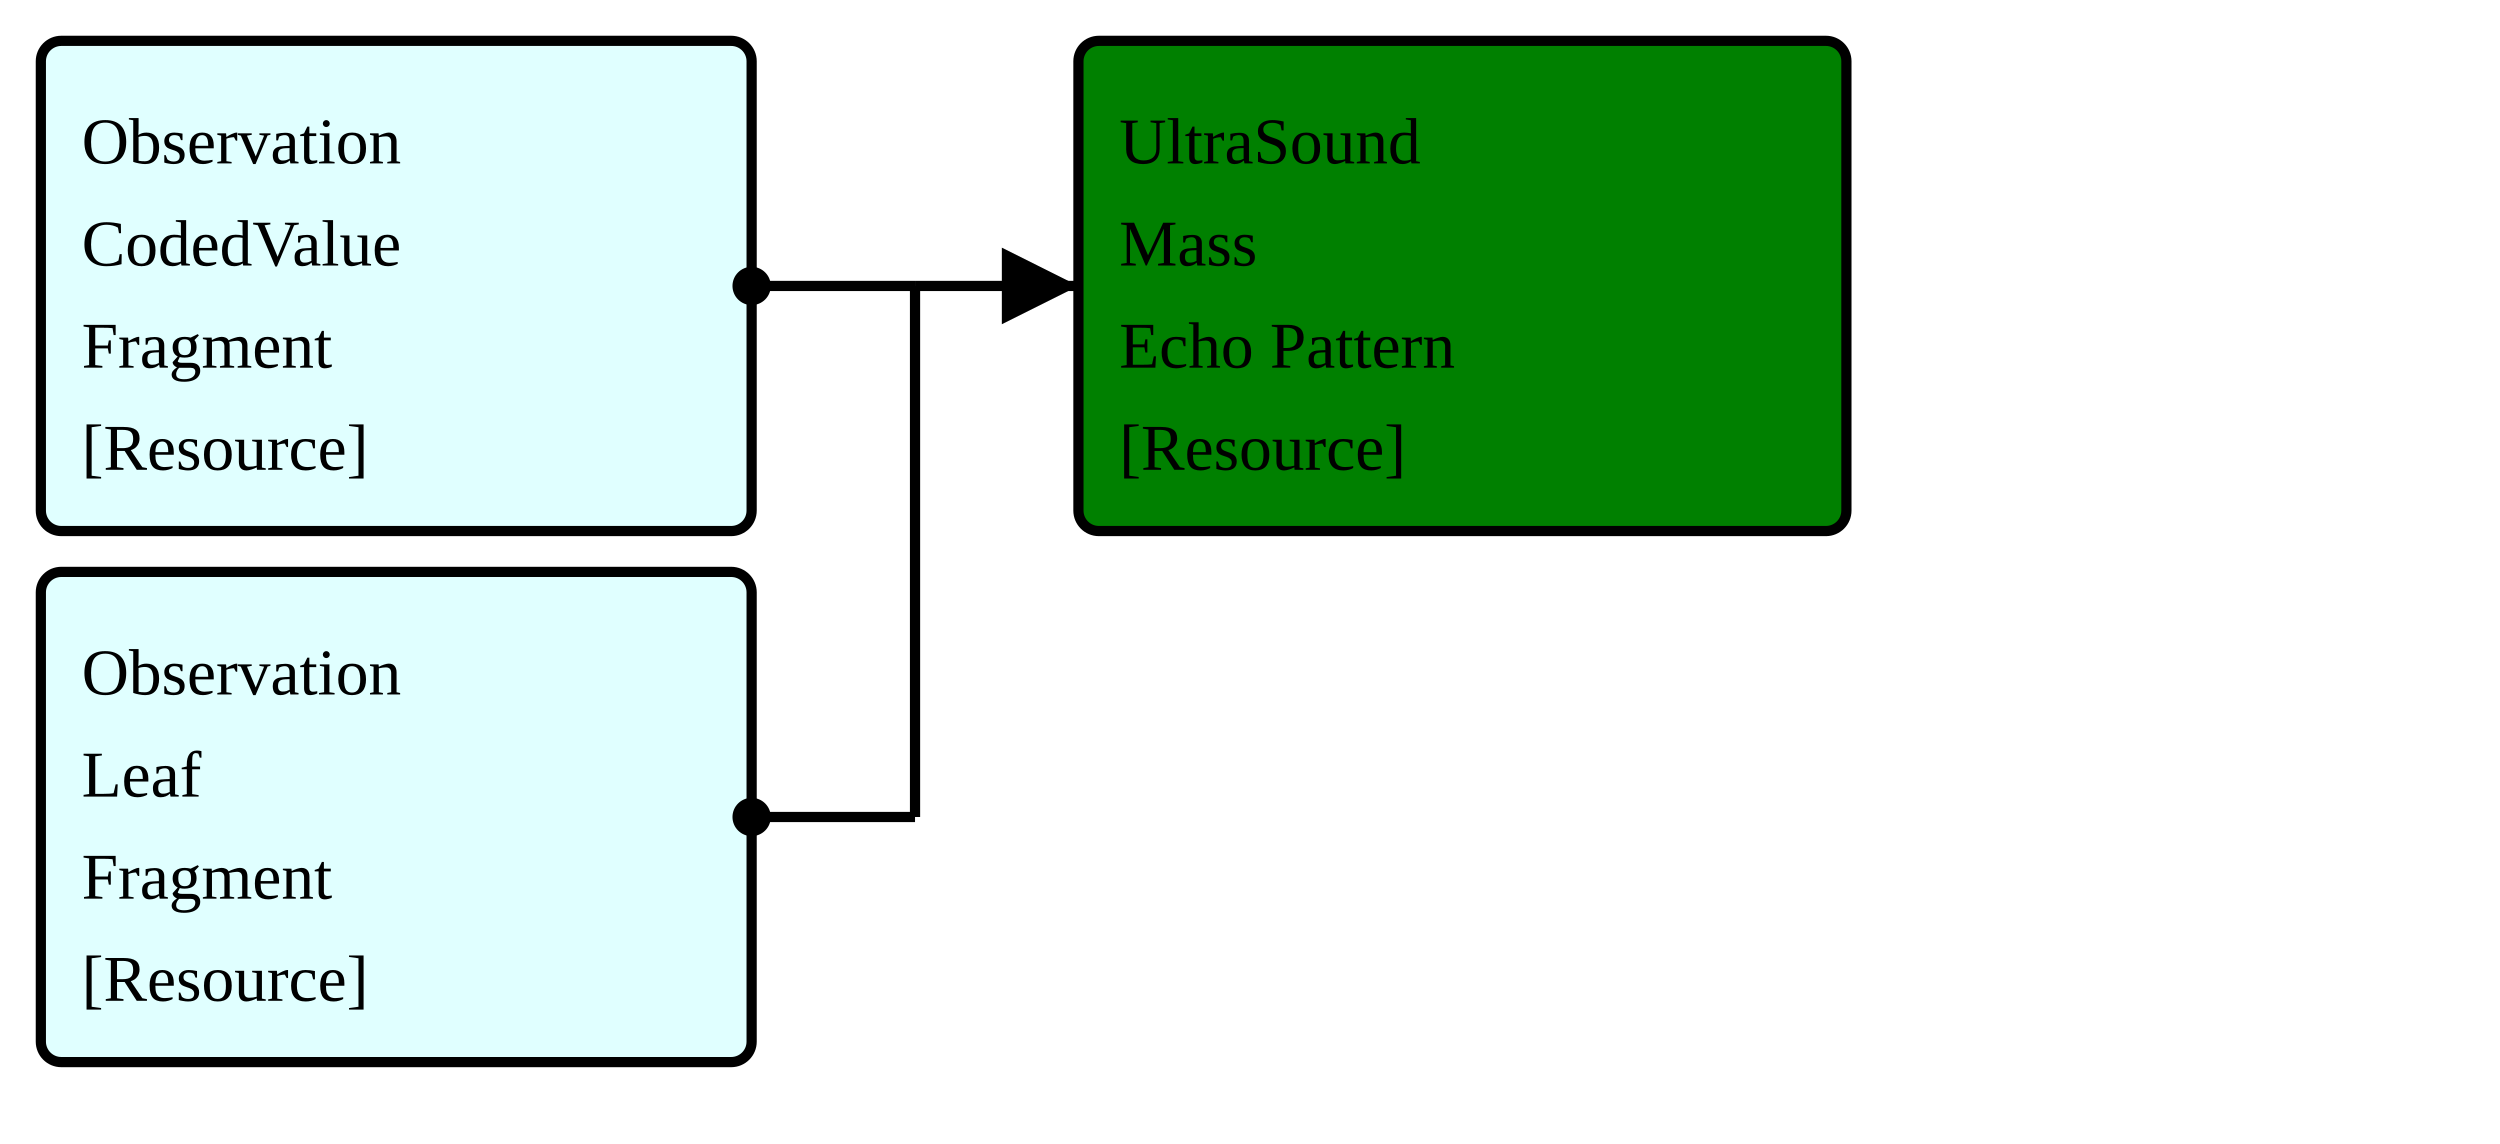
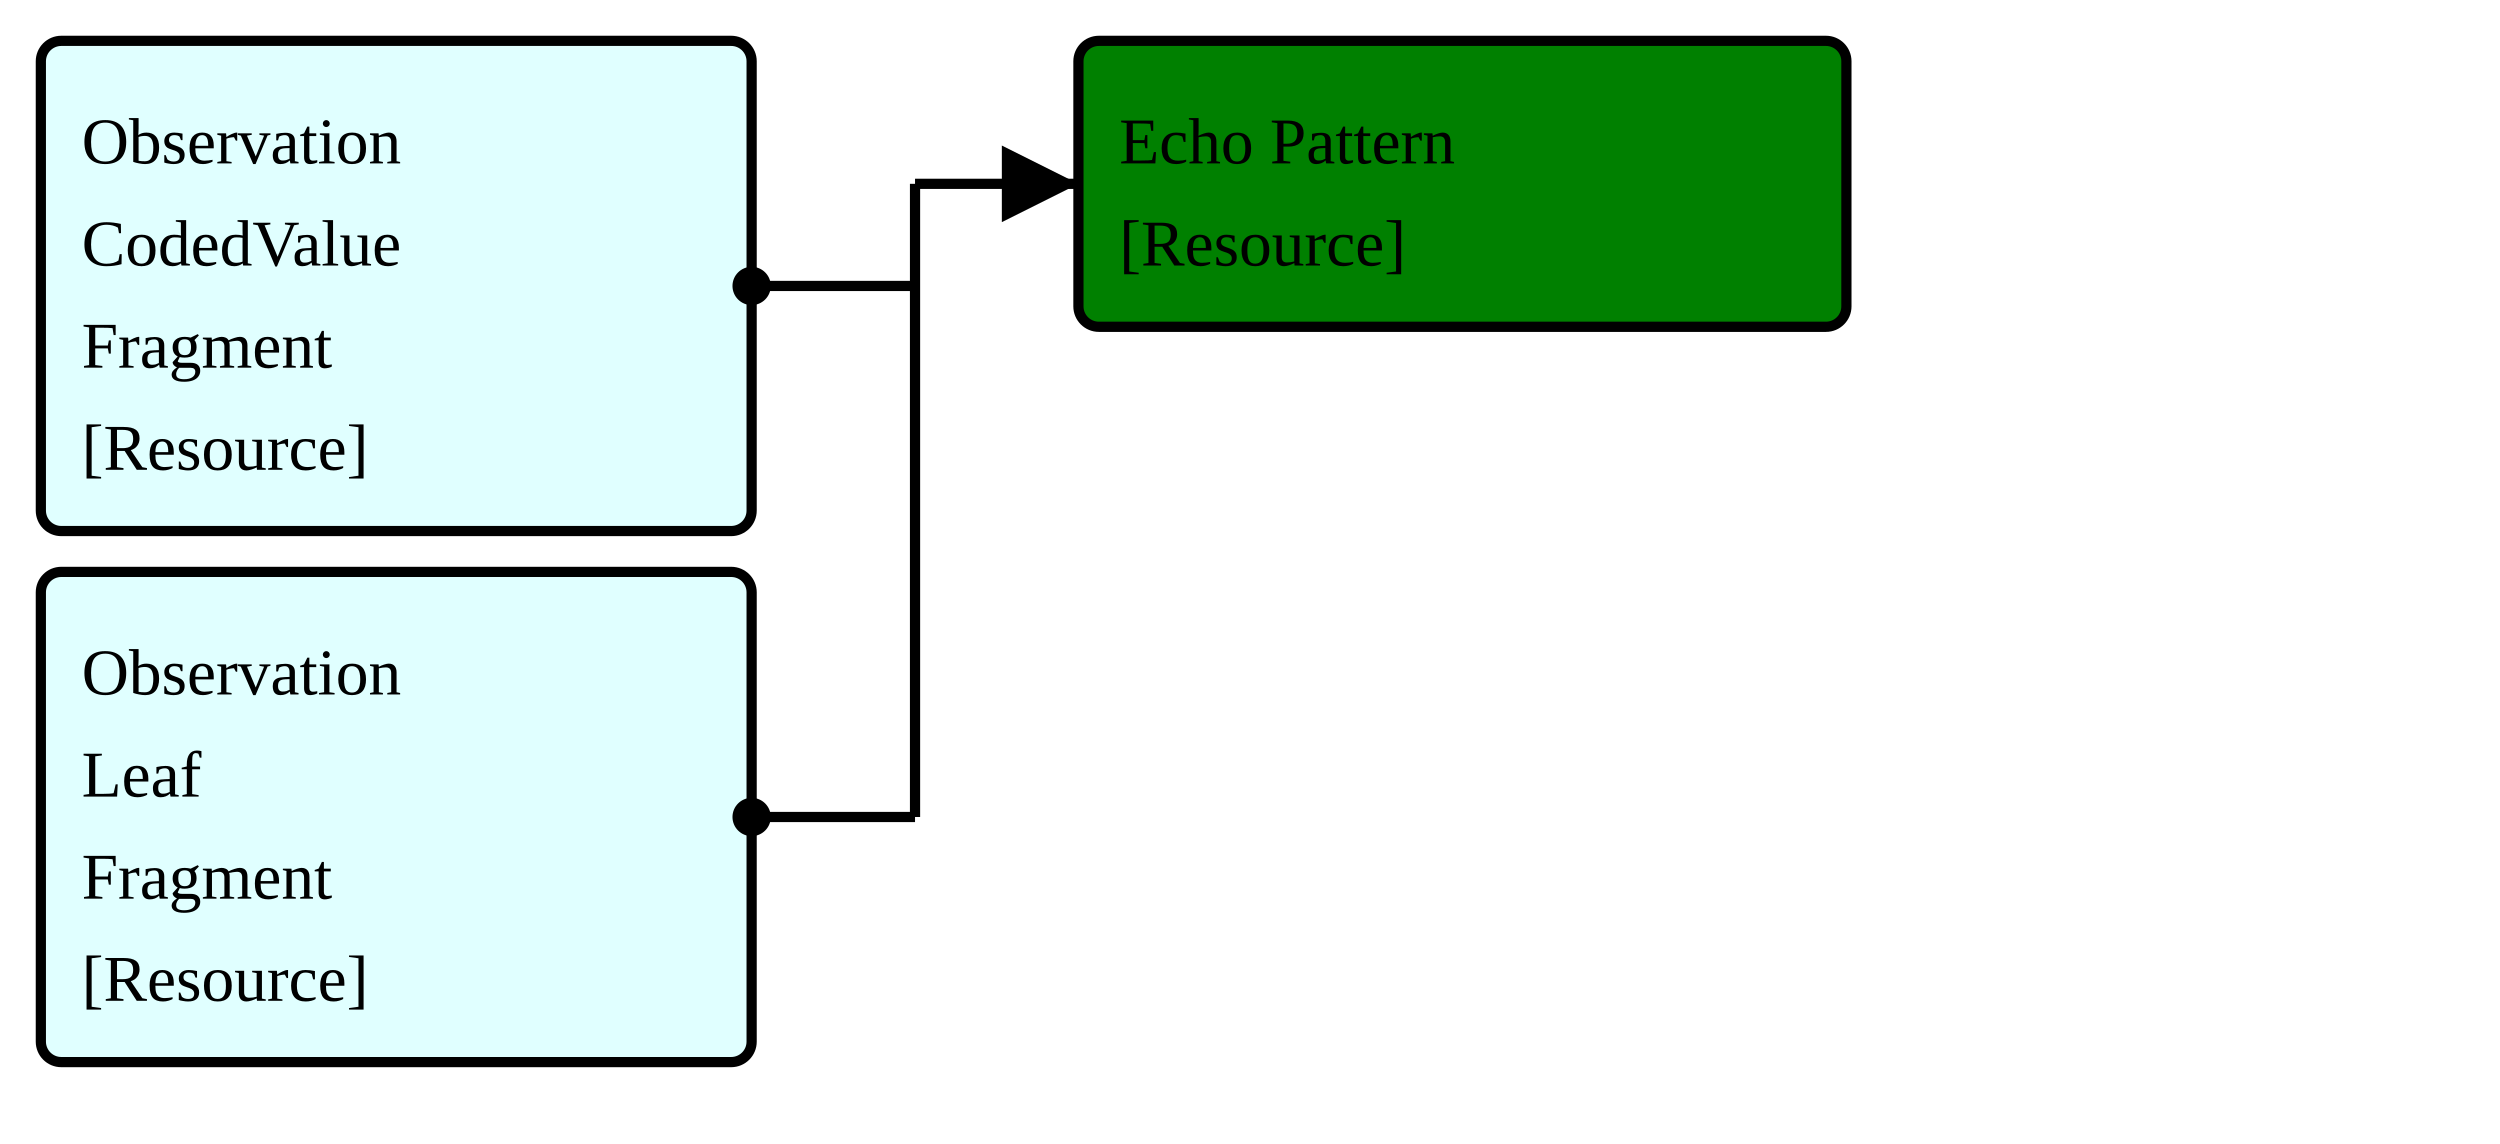
<svg xmlns="http://www.w3.org/2000/svg" version="1.1" width="459" height="210">
  <defs>
    <marker id="arrowStart" markerWidth="3.75" markerHeight="3.75" markerUnits="px" refX="1.875" refY="1.875">
      <circle fill="Black" stroke-width="0" cx="1.875" cy="1.875" r="1.875" />
    </marker>
    <marker id="arrowEnd" markerWidth="7.5" markerHeight="7.5" markerUnits="px" refX="7.5" refY="3.75">
      <polygon fill="Black" stroke-width="0" points="0 0 7.5 3.75 0 7.5" />
    </marker>
  </defs>
  <g>
    <g>
      <rect fill="LightCyan" stroke="Black" stroke-width="1.875" x="7.5" y="7.5" width="130.5" height="90" rx="3.75" ry="3.75" />
      <a href="./FragmentMap_CodedValueObservationFragment.svg" target="_blank">
        <text x="15" y="30">Observation</text>
      </a>
      <a href="./FragmentMap_CodedValueObservationFragment.svg" target="_blank">
        <text x="15" y="48.75">CodedValue</text>
      </a>
      <a href="./FragmentMap_CodedValueObservationFragment.svg" target="_blank">
        <text x="15" y="67.5">Fragment</text>
      </a>
      <a href="../Guide/Output/StructureDefinition-CodedValueObservationFragment.html" target="_blank">
        <text x="15" y="86.25">[Resource]</text>
      </a>
    </g>
    <g>
      <rect fill="LightCyan" stroke="Black" stroke-width="1.875" x="7.5" y="105" width="130.5" height="90" rx="3.75" ry="3.75" />
      <a href="./FragmentMap_ObservationLeafFragment.svg" target="_blank">
        <text x="15" y="127.5">Observation</text>
      </a>
      <a href="./FragmentMap_ObservationLeafFragment.svg" target="_blank">
        <text x="15" y="146.25">Leaf</text>
      </a>
      <a href="./FragmentMap_ObservationLeafFragment.svg" target="_blank">
        <text x="15" y="165">Fragment</text>
      </a>
      <a href="../Guide/Output/StructureDefinition-ObservationLeafFragment.html" target="_blank">
        <text x="15" y="183.75">[Resource]</text>
      </a>
    </g>
-     <line stroke="Black" stroke-width="1.875" marker-end="url(#arrowEnd)" x1="168" y1="52.5" x2="198" y2="52.5" />
+     <line stroke="Black" stroke-width="1.875" marker-end="url(#arrowEnd)" x1="168" y1="33.75" x2="198" y2="33.75" />
    <line stroke="Black" stroke-width="1.875" marker-start="url(#arrowStart)" x1="138" y1="52.5" x2="168" y2="52.5" />
    <line stroke="Black" stroke-width="1.875" marker-start="url(#arrowStart)" x1="138" y1="150" x2="168" y2="150" />
-     <line stroke="Black" stroke-width="1.875" x1="168" y1="52.5" x2="168" y2="150" />
+     <line stroke="Black" stroke-width="1.875" x1="168" y1="33.75" x2="168" y2="150" />
  </g>
  <g>
    <g>
-       <rect fill="Green" stroke="Black" stroke-width="1.875" x="198" y="7.5" width="141" height="90" rx="3.75" ry="3.75" />
-       <text x="205.5" y="30">UltraSound</text>
-       <text x="205.5" y="48.75">Mass</text>
-       <text x="205.5" y="67.5">Echo Pattern</text>
+       <rect fill="Green" stroke="Black" stroke-width="1.875" x="198" y="7.5" width="141" height="52.5" rx="3.75" ry="3.75" />
+       <text x="205.5" y="30">Echo Pattern</text>
      <a href="../Guide/Output/StructureDefinition-BreastRadUSMassEchoPattern.html" target="_blank">
-         <text x="205.5" y="86.25">[Resource]</text>
+         <text x="205.5" y="48.75">[Resource]</text>
      </a>
    </g>
  </g>
  <g />
</svg>
